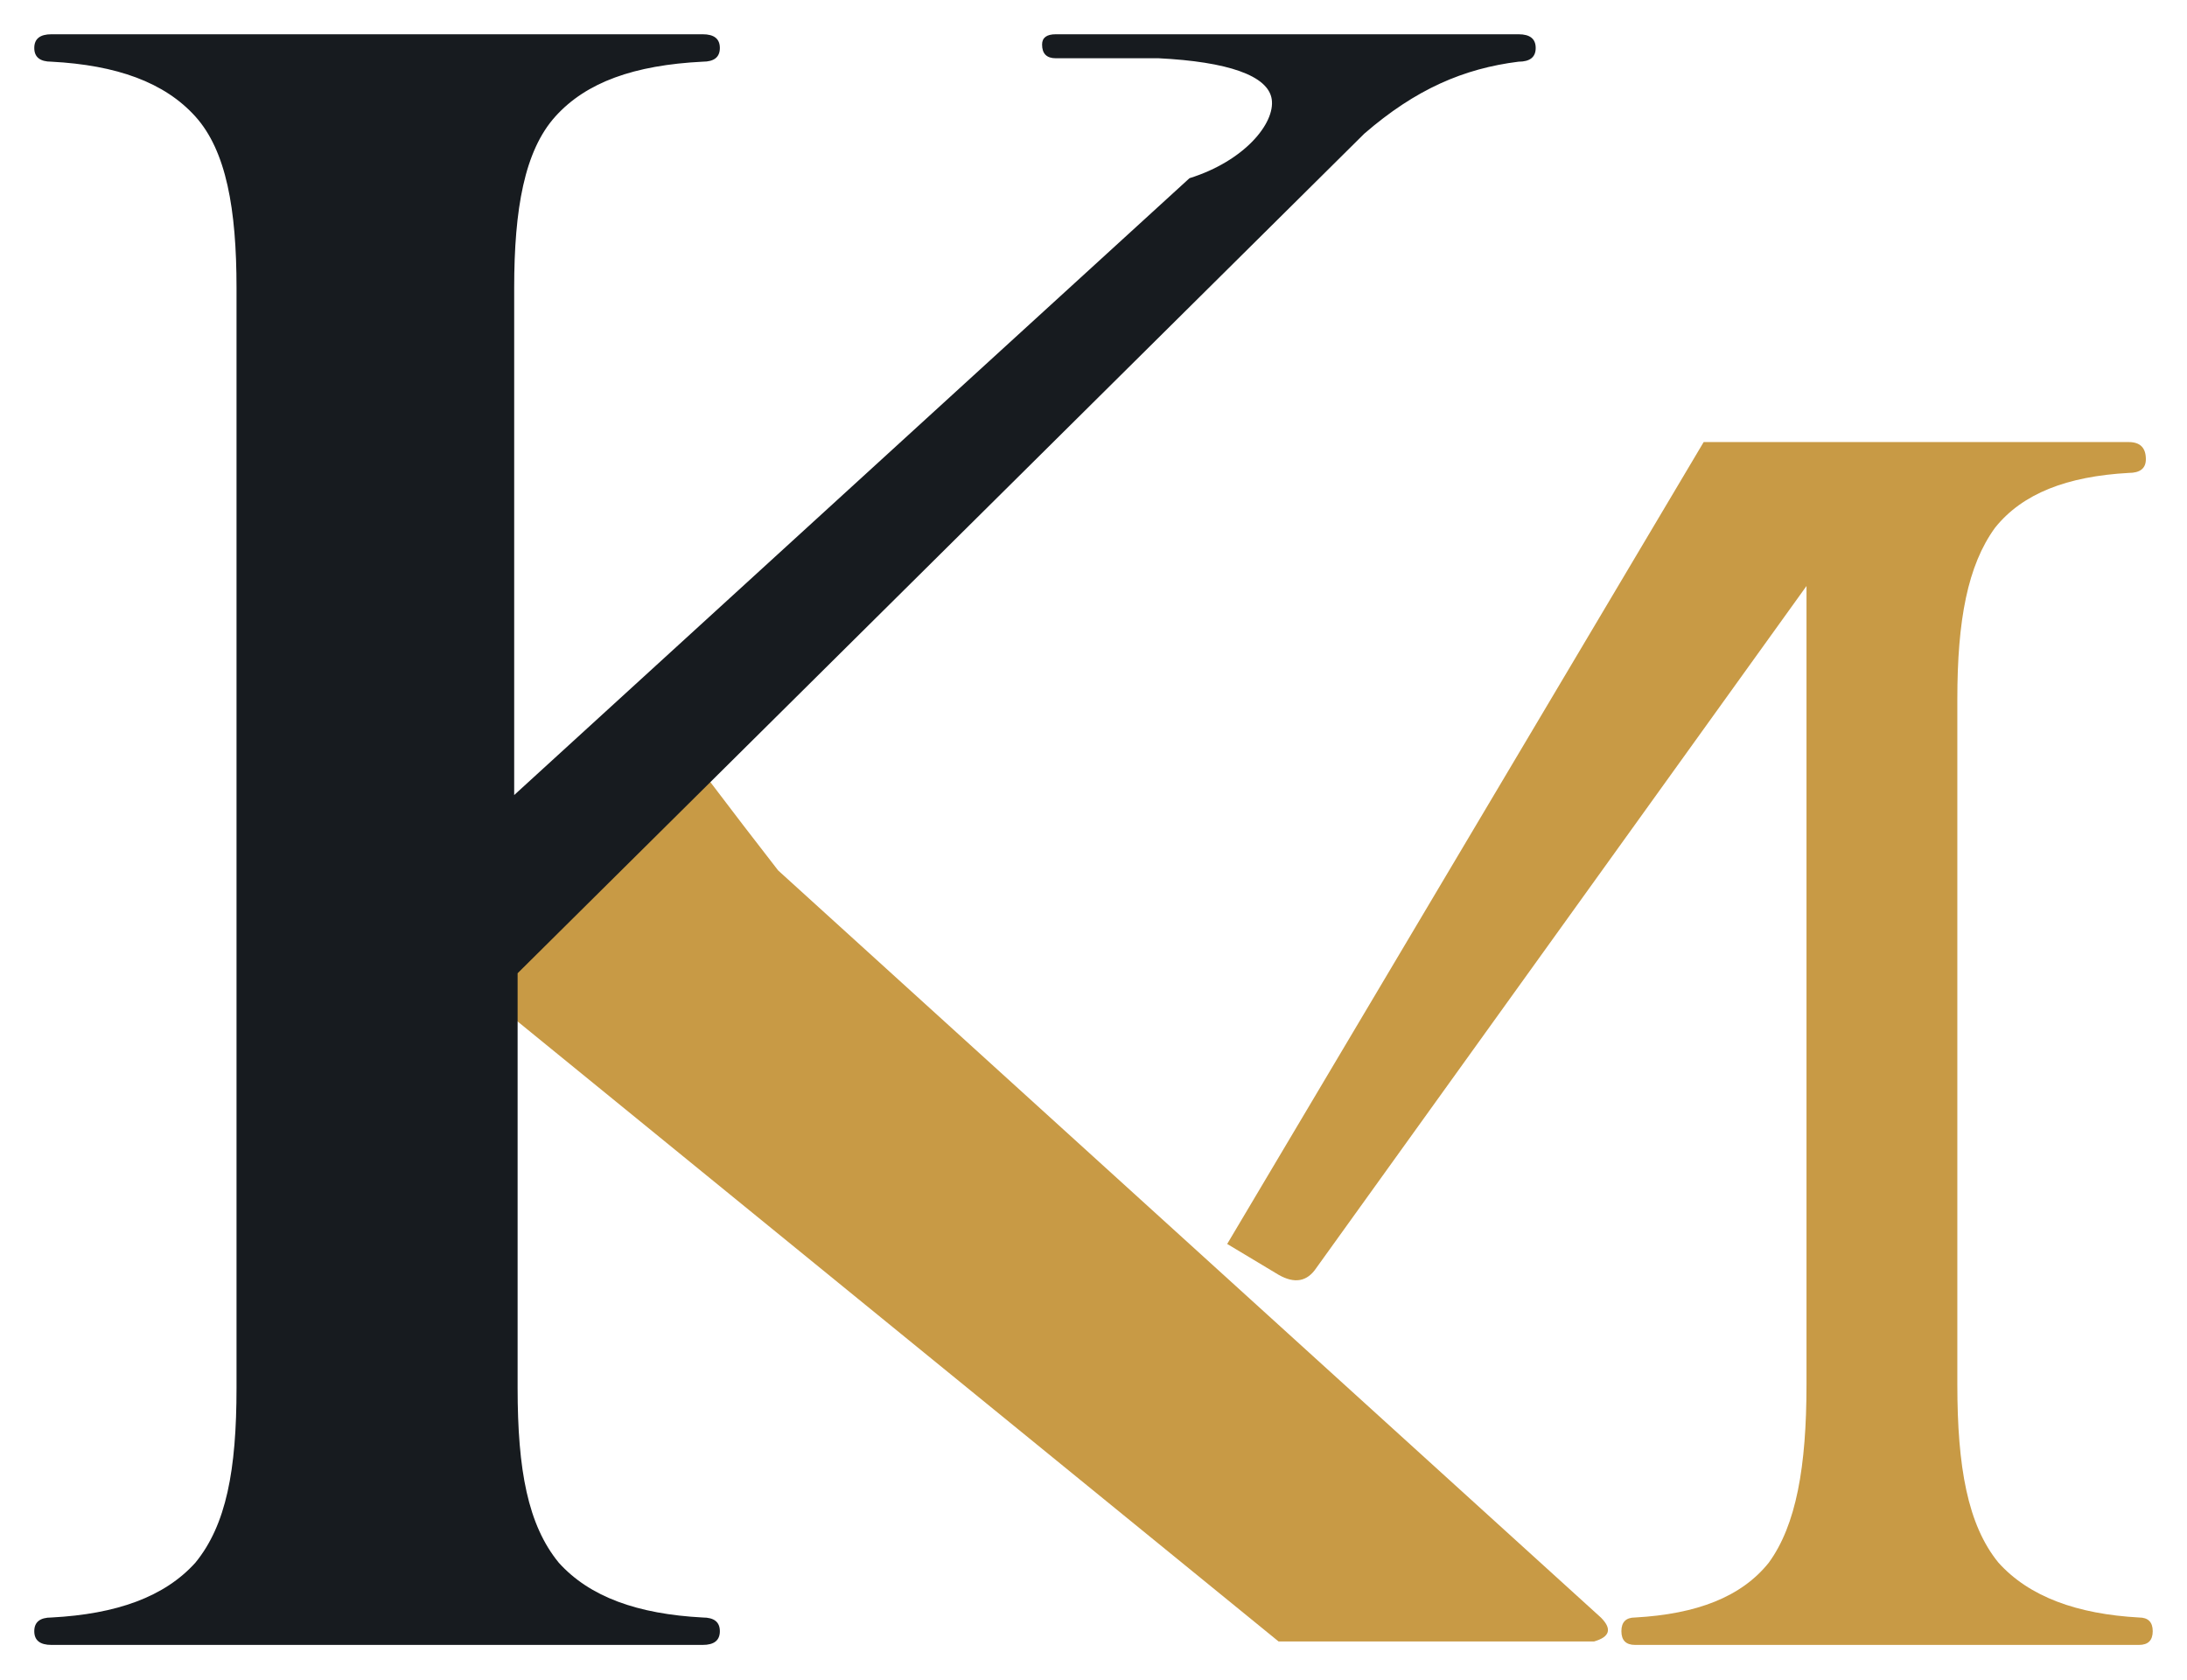
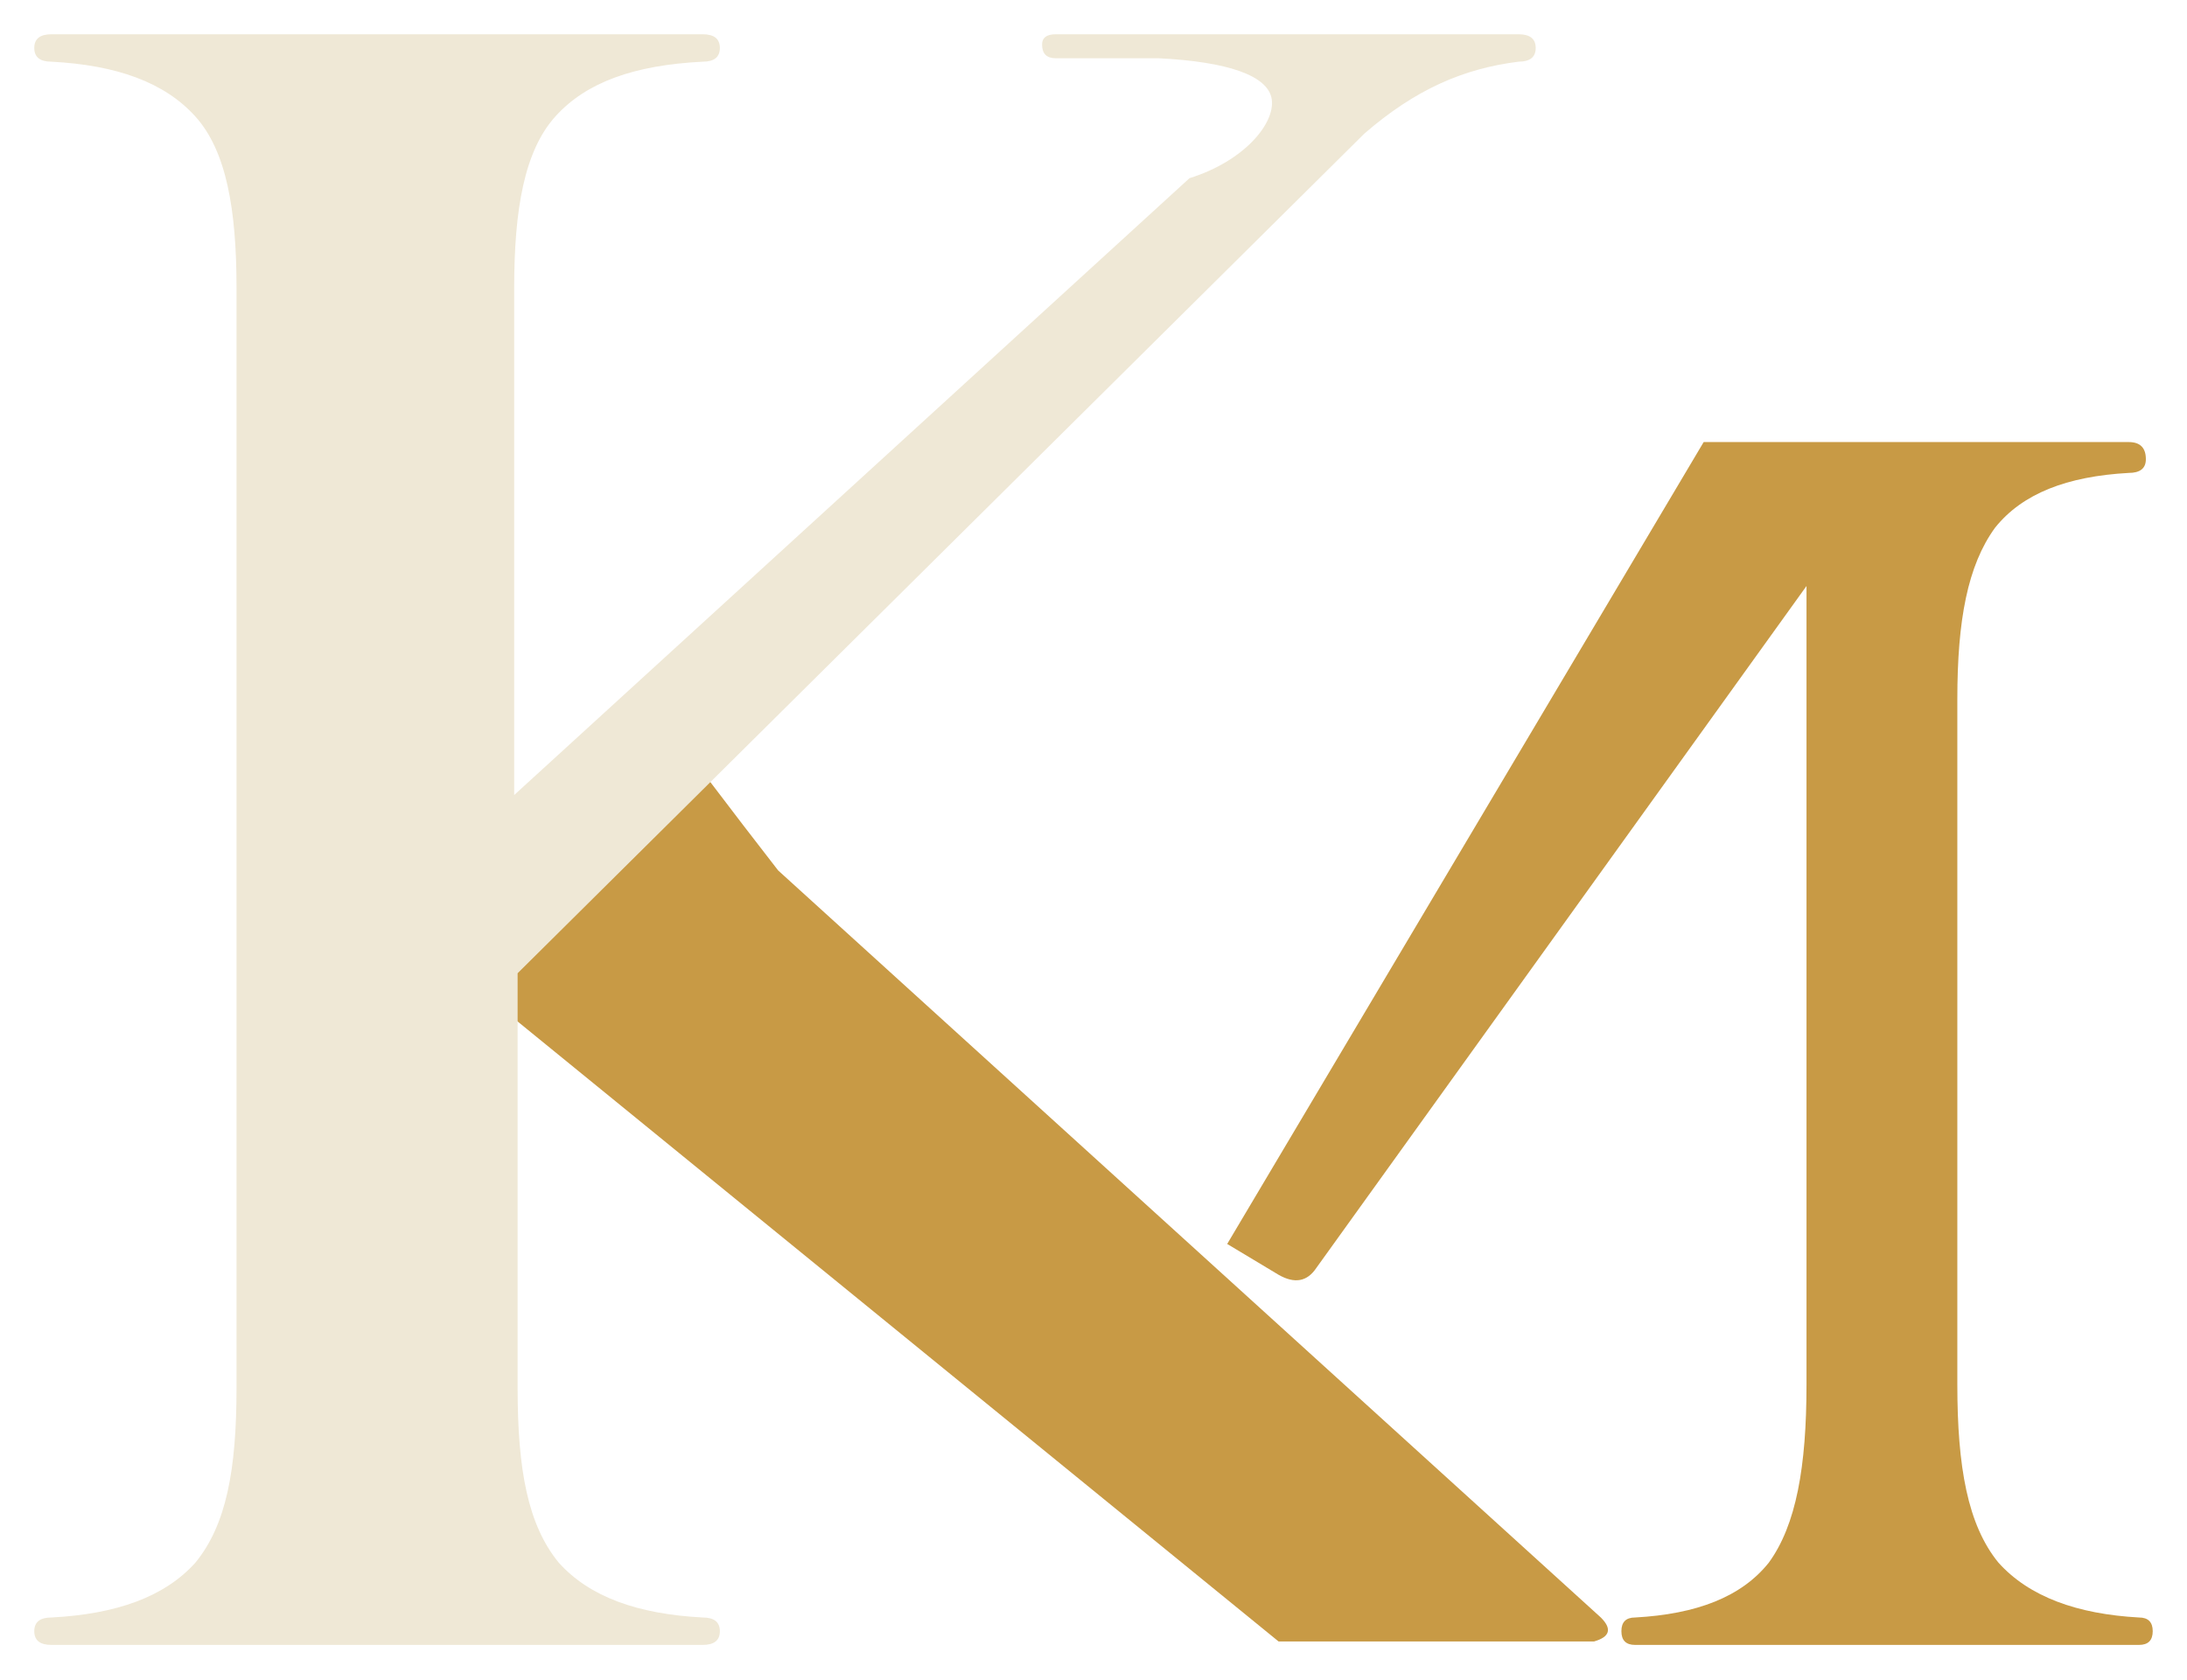
<svg xmlns="http://www.w3.org/2000/svg" width="638" height="490" viewBox="0 0 638 490">
  <path d="M 189 204 C 201 220 213 236 227 254 L 467 472 Q 472 477 465 479 L 373 479 L 146 294 Q 140 289 146 283 Z" fill="#C89A45" />
  <path d="M 497 129 L 621 129 Q 626 129 626 134 Q 626 138 621 138 C 603 139 590 144 582 154 C 574 165 571 181 571 204 L 571 404 C 571 428 574 445 583 456 C 592 466 606 471 624 472 Q 628 472 628 476 Q 628 480 624 480 L 477 480 Q 473 480 473 476 Q 473 472 477 472 C 495 471 508 466 516 456 C 524 445 527 428 527 404 L 527 171 L 384 370 Q 380 376 373 372 L 358 363 Z" fill="#C89A45" />
-   <path d="M 15 10 L 205 10 Q 210 10 210 14 Q 210 18 205 18 C 185 19 171 24 162 34 C 153 44 150 61 150 84 L 150 232 L 347 52 C 363 47 372 36 371 29 C 370 22 358 18 338 17 L 308 17 Q 304 17 304 13 Q 304 10 308 10 L 443 10 Q 448 10 448 14 Q 448 18 443 18 C 427 20 413 26 398 39 L 151 284 L 151 405 C 151 429 154 445 163 456 C 172 466 186 471 205 472 Q 210 472 210 476 Q 210 480 205 480 L 15 480 Q 10 480 10 476 Q 10 472 15 472 C 34 471 48 466 57 456 C 66 445 69 429 69 405 L 69 84 C 69 61 66 44 57 34 C 48 24 34 19 15 18 Q 10 18 10 14 Q 10 10 15 10 Z" fill="#171B1F" />
+   <path d="M 15 10 L 205 10 Q 210 10 210 14 Q 210 18 205 18 C 185 19 171 24 162 34 C 153 44 150 61 150 84 L 150 232 L 347 52 C 363 47 372 36 371 29 C 370 22 358 18 338 17 L 308 17 Q 304 17 304 13 Q 304 10 308 10 L 443 10 Q 448 10 448 14 Q 448 18 443 18 C 427 20 413 26 398 39 L 151 284 L 151 405 C 151 429 154 445 163 456 C 172 466 186 471 205 472 Q 210 472 210 476 Q 210 480 205 480 L 15 480 Q 10 480 10 476 Q 10 472 15 472 C 34 471 48 466 57 456 C 66 445 69 429 69 405 L 69 84 C 69 61 66 44 57 34 C 48 24 34 19 15 18 Q 10 18 10 14 Q 10 10 15 10 Z" fill="#EFE8D6" />
</svg>
